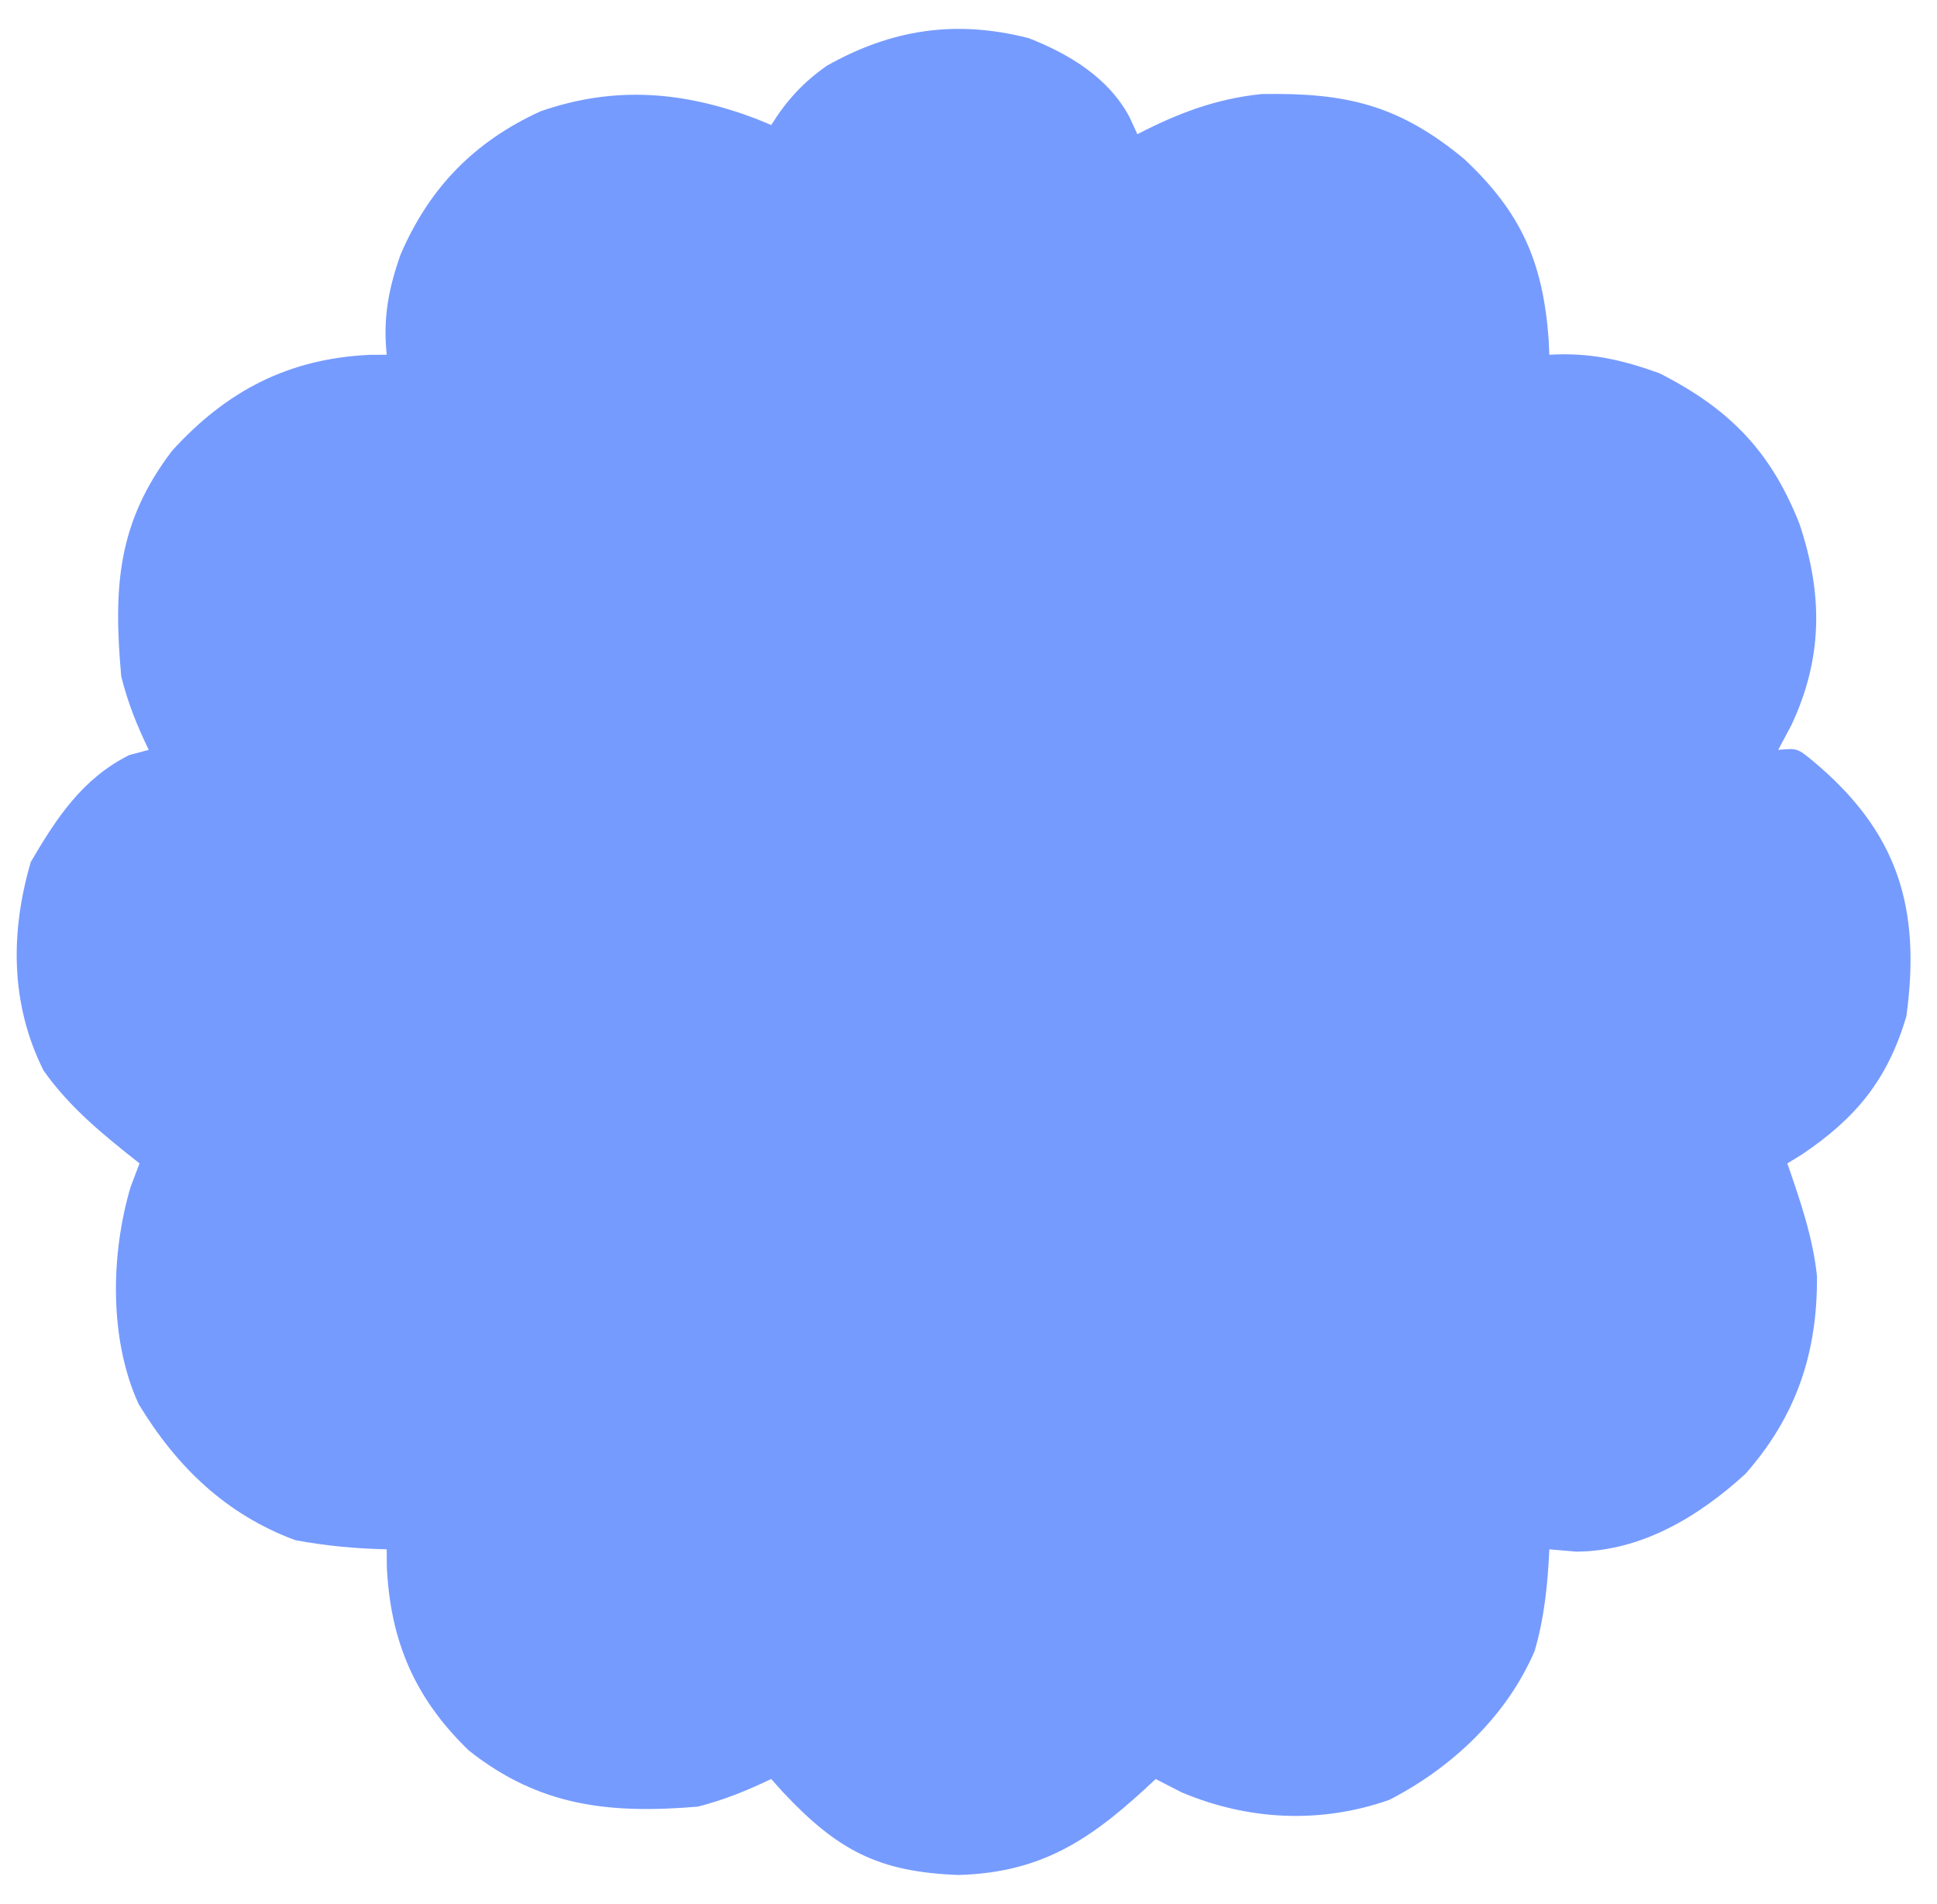
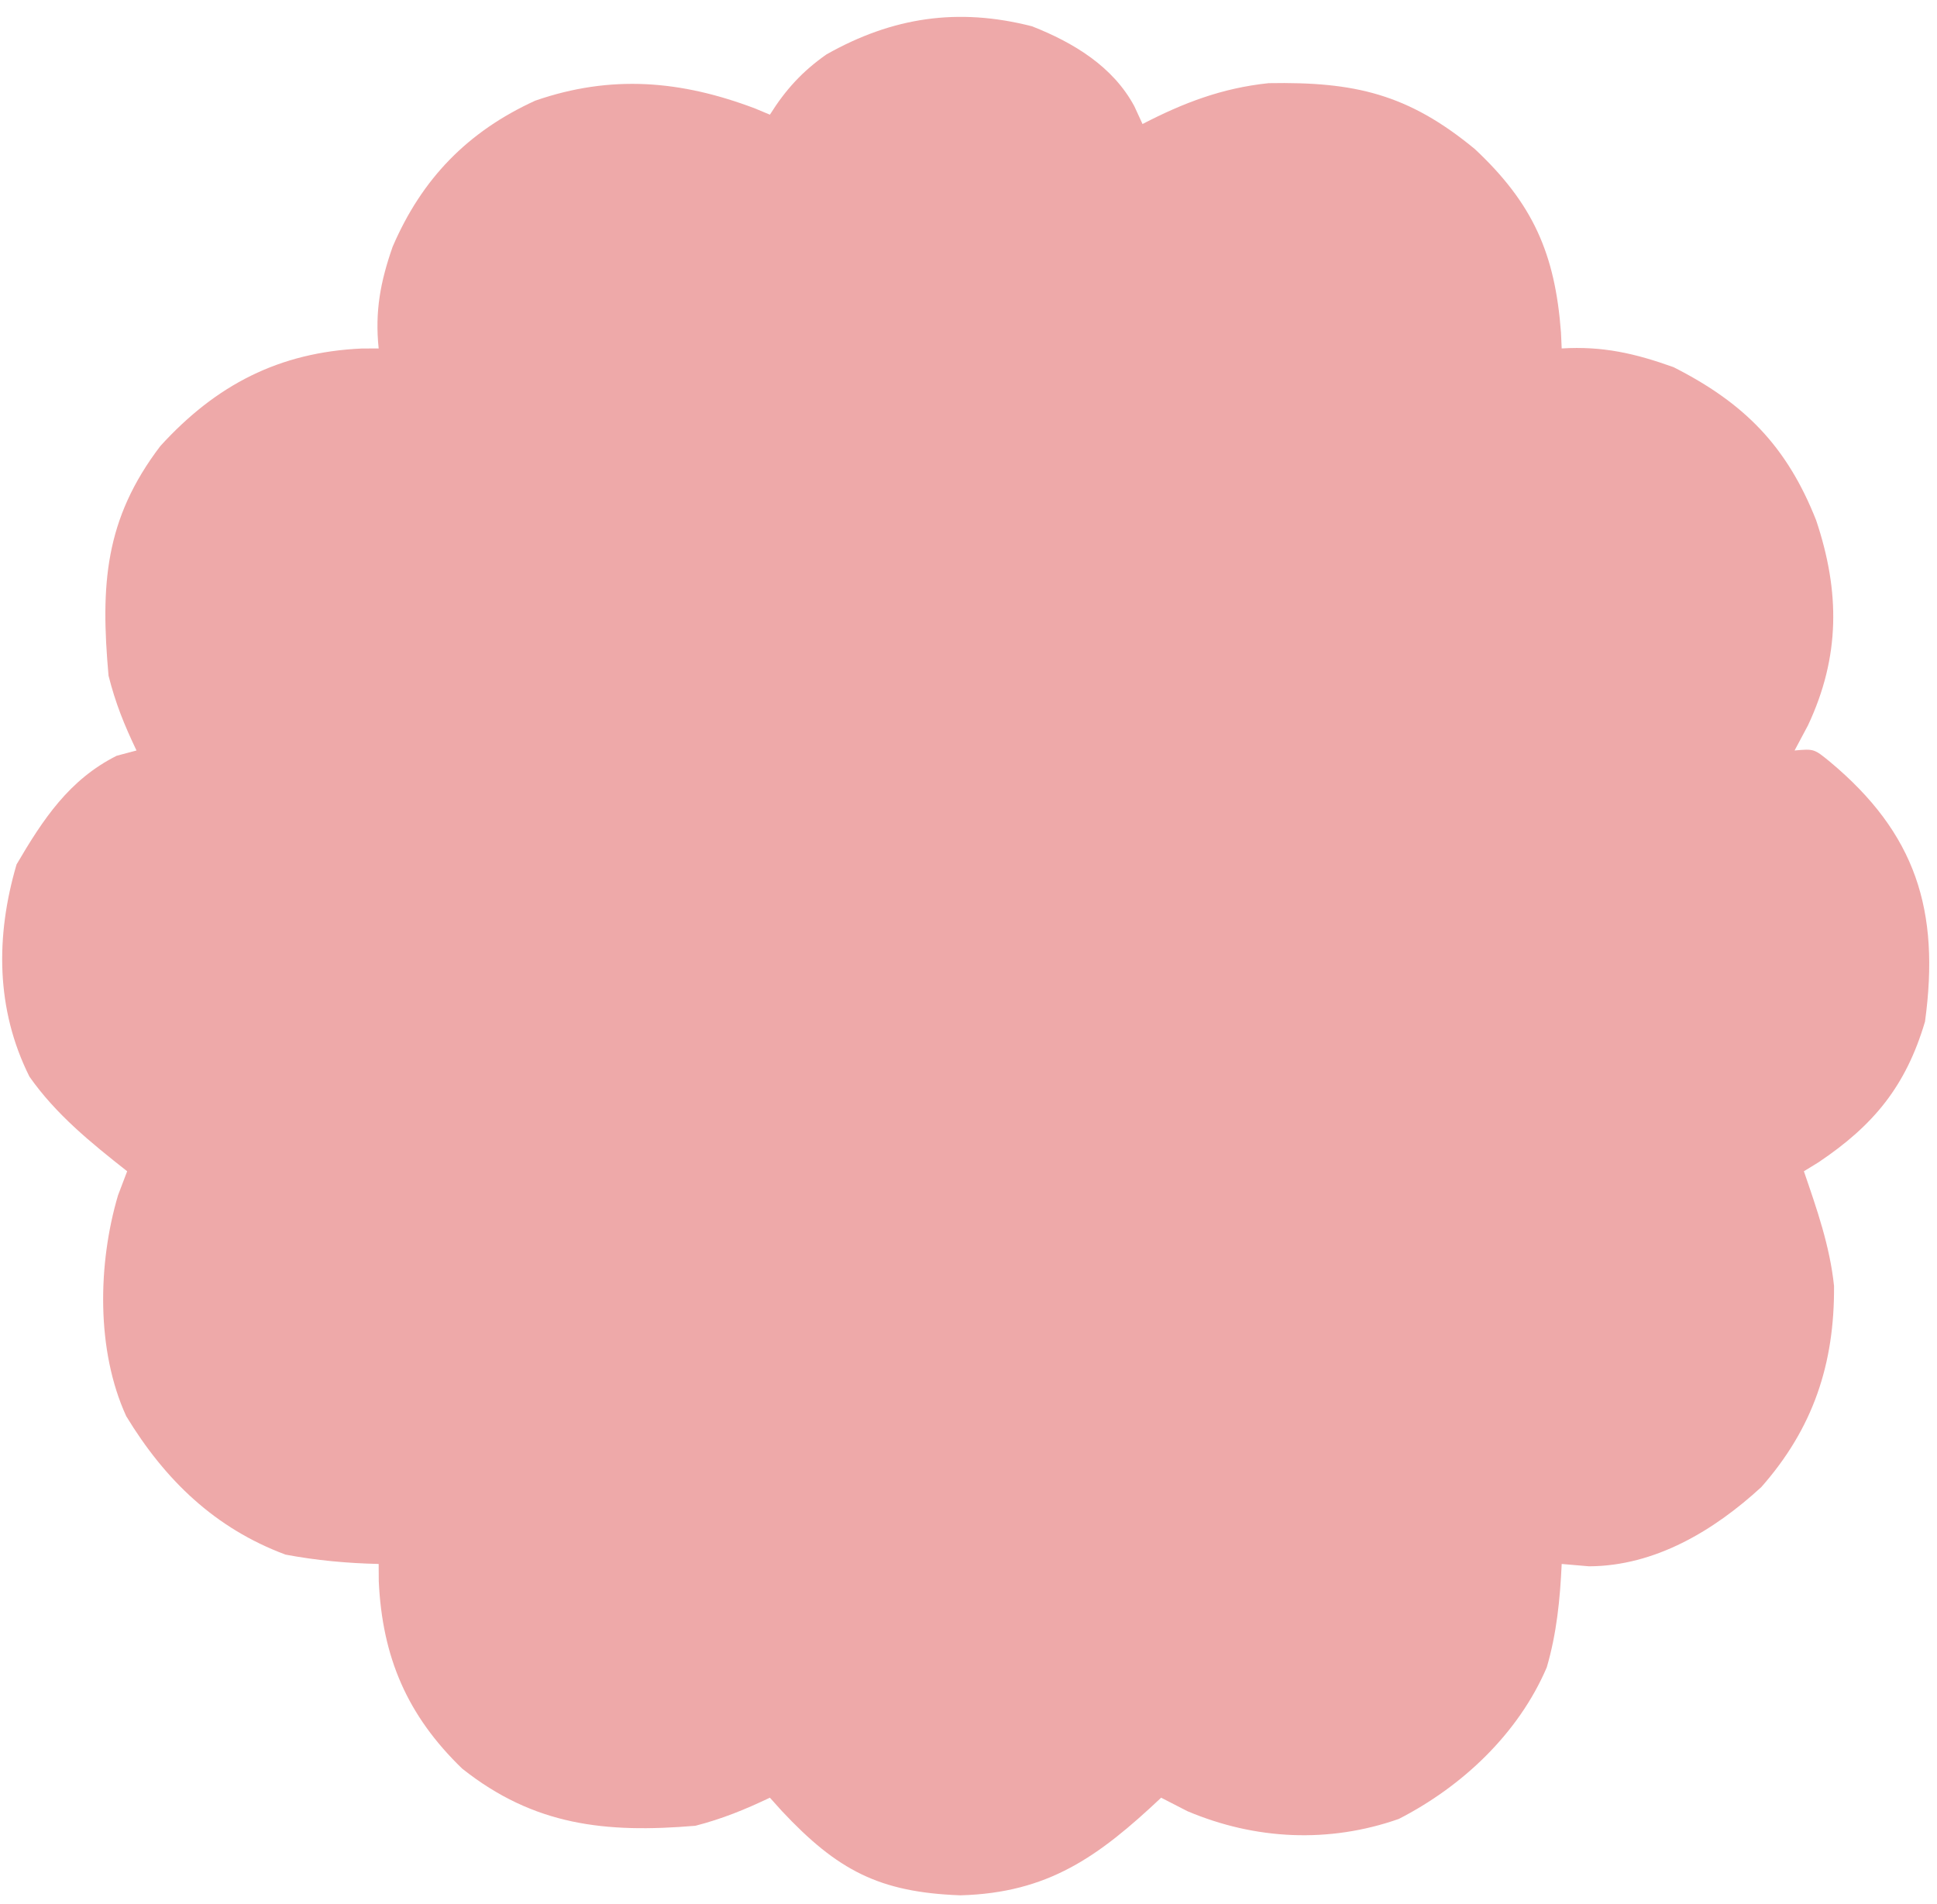
- <svg xmlns="http://www.w3.org/2000/svg" width="58" height="57" viewBox="0 0 58 57" fill="none">
-   <path d="M54.288 22.785C53.817 22.399 53.817 22.399 53.245 22.45C53.375 22.206 53.505 21.962 53.639 21.711C54.591 19.686 54.583 17.772 53.879 15.676C53.017 13.495 51.77 12.229 49.682 11.171C48.549 10.766 47.593 10.548 46.392 10.621C46.385 10.468 46.378 10.314 46.371 10.156C46.199 7.834 45.546 6.357 43.84 4.758C41.872 3.131 40.297 2.77 37.767 2.816C36.403 2.96 35.27 3.39 34.057 4.018C33.94 3.763 33.94 3.763 33.82 3.504C33.195 2.329 32.023 1.621 30.806 1.143C28.627 0.584 26.699 0.873 24.756 1.97C24.047 2.467 23.552 3.009 23.093 3.743C22.949 3.684 22.806 3.624 22.659 3.563C20.477 2.734 18.419 2.558 16.188 3.331C14.204 4.236 12.852 5.622 11.991 7.629C11.632 8.652 11.465 9.527 11.58 10.621C11.331 10.622 11.33 10.622 11.076 10.623C8.649 10.735 6.796 11.69 5.155 13.492C3.516 15.645 3.391 17.574 3.63 20.249C3.833 21.056 4.092 21.697 4.453 22.45C4.26 22.501 4.068 22.552 3.87 22.605C2.471 23.307 1.703 24.473 0.923 25.803C0.305 27.907 0.31 30.064 1.303 32.048C2.084 33.16 3.118 33.995 4.178 34.83C4.045 35.18 4.045 35.18 3.91 35.537C3.314 37.547 3.262 40.098 4.152 42.037C5.293 43.917 6.763 45.336 8.838 46.109C9.754 46.281 10.649 46.363 11.58 46.384C11.58 46.551 11.581 46.717 11.582 46.889C11.684 49.123 12.417 50.842 14.037 52.406C16.153 54.085 18.258 54.309 20.9 54.087C21.696 53.881 22.345 53.615 23.093 53.261C23.209 53.391 23.325 53.52 23.445 53.654C25.083 55.399 26.309 56.045 28.695 56.133C31.282 56.065 32.765 54.993 34.605 53.261C34.86 53.392 35.114 53.523 35.376 53.657C37.379 54.504 39.545 54.606 41.598 53.886C43.465 52.93 45.118 51.376 45.952 49.427C46.245 48.427 46.344 47.422 46.392 46.384C46.658 46.407 46.924 46.429 47.197 46.453C49.135 46.445 50.868 45.407 52.267 44.121C53.79 42.394 54.423 40.498 54.406 38.205C54.285 37.036 53.899 35.937 53.519 34.83C53.662 34.743 53.804 34.655 53.951 34.566C55.576 33.474 56.52 32.324 57.083 30.428C57.531 27.15 56.81 24.891 54.288 22.785Z" fill="#769BFF" />
+ <svg xmlns="http://www.w3.org/2000/svg" width="57" height="56" viewBox="0 0 57 56" fill="none">
+   <path d="M53.852 22.415C53.381 22.03 53.381 22.03 52.809 22.081C52.939 21.837 53.069 21.593 53.203 21.342C54.155 19.317 54.147 17.403 53.443 15.306C52.581 13.126 51.334 11.86 49.246 10.802C48.113 10.397 47.157 10.178 45.956 10.252C45.949 10.098 45.942 9.945 45.935 9.787C45.763 7.465 45.11 5.988 43.404 4.389C41.435 2.762 39.861 2.401 37.331 2.447C35.967 2.59 34.833 3.021 33.621 3.649C33.504 3.394 33.504 3.394 33.384 3.134C32.759 1.959 31.587 1.252 30.37 0.774C28.191 0.215 26.263 0.504 24.32 1.601C23.611 2.098 23.116 2.64 22.656 3.374C22.513 3.315 22.37 3.255 22.223 3.193C20.04 2.365 17.983 2.189 15.752 2.961C13.768 3.867 12.416 5.253 11.554 7.26C11.196 8.283 11.029 9.158 11.143 10.252C10.895 10.253 10.894 10.253 10.64 10.254C8.213 10.366 6.36 11.321 4.719 13.123C3.08 15.276 2.955 17.205 3.194 19.88C3.397 20.686 3.656 21.328 4.017 22.081C3.824 22.132 3.632 22.183 3.434 22.236C2.035 22.938 1.267 24.104 0.487 25.434C-0.131 27.538 -0.126 29.695 0.867 31.678C1.648 32.791 2.682 33.626 3.742 34.461C3.609 34.811 3.609 34.811 3.473 35.168C2.878 37.178 2.826 39.729 3.715 41.668C4.857 43.547 6.327 44.967 8.402 45.74C9.318 45.912 10.213 45.993 11.143 46.015C11.144 46.182 11.145 46.348 11.146 46.52C11.248 48.754 11.981 50.473 13.601 52.037C15.717 53.716 17.822 53.94 20.464 53.718C21.26 53.512 21.909 53.246 22.656 52.892C22.773 53.022 22.889 53.151 23.009 53.285C24.646 55.03 25.873 55.676 28.259 55.764C30.846 55.696 32.329 54.624 34.169 52.892C34.424 53.023 34.678 53.153 34.94 53.288C36.943 54.135 39.109 54.237 41.162 53.517C43.029 52.561 44.682 51.007 45.516 49.058C45.809 48.058 45.908 47.053 45.956 46.015C46.222 46.038 46.488 46.06 46.761 46.084C48.699 46.076 50.432 45.038 51.831 43.752C53.354 42.025 53.987 40.129 53.97 37.836C53.849 36.667 53.463 35.568 53.083 34.461C53.226 34.373 53.368 34.286 53.515 34.196C55.14 33.105 56.084 31.955 56.647 30.059C57.095 26.78 56.374 24.521 53.852 22.415Z" fill="#EEA9A9" />
</svg>
